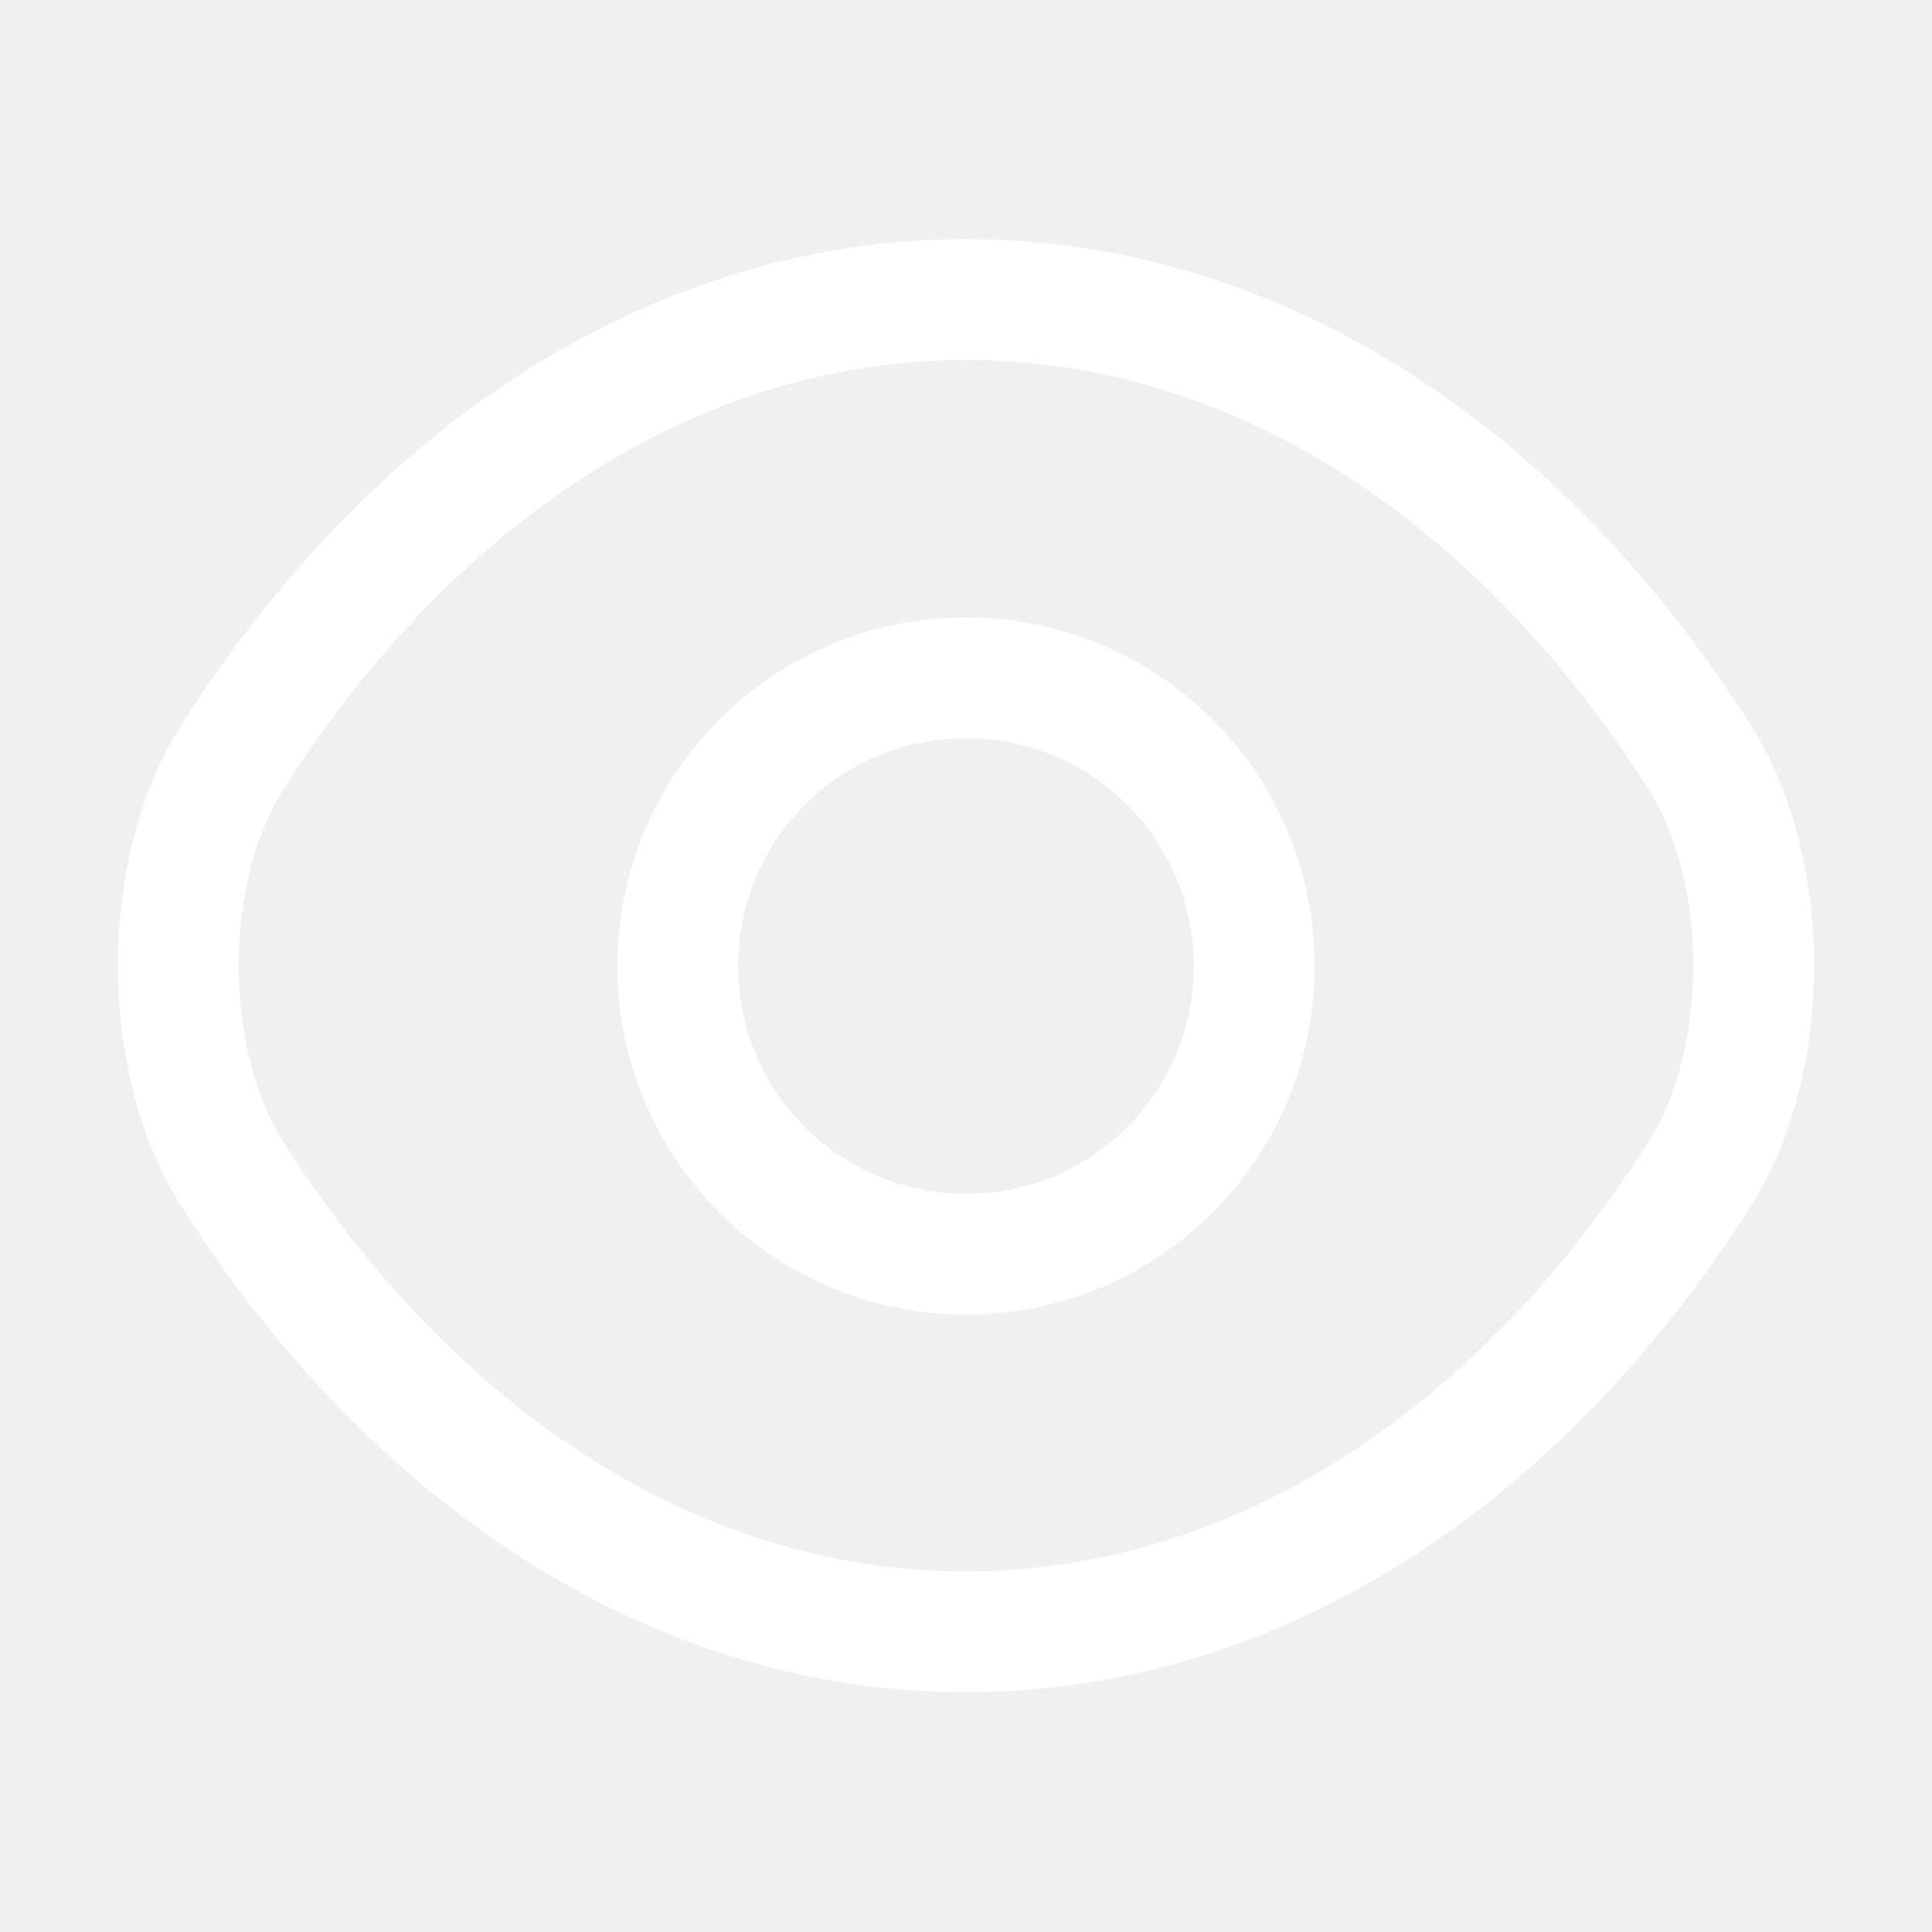
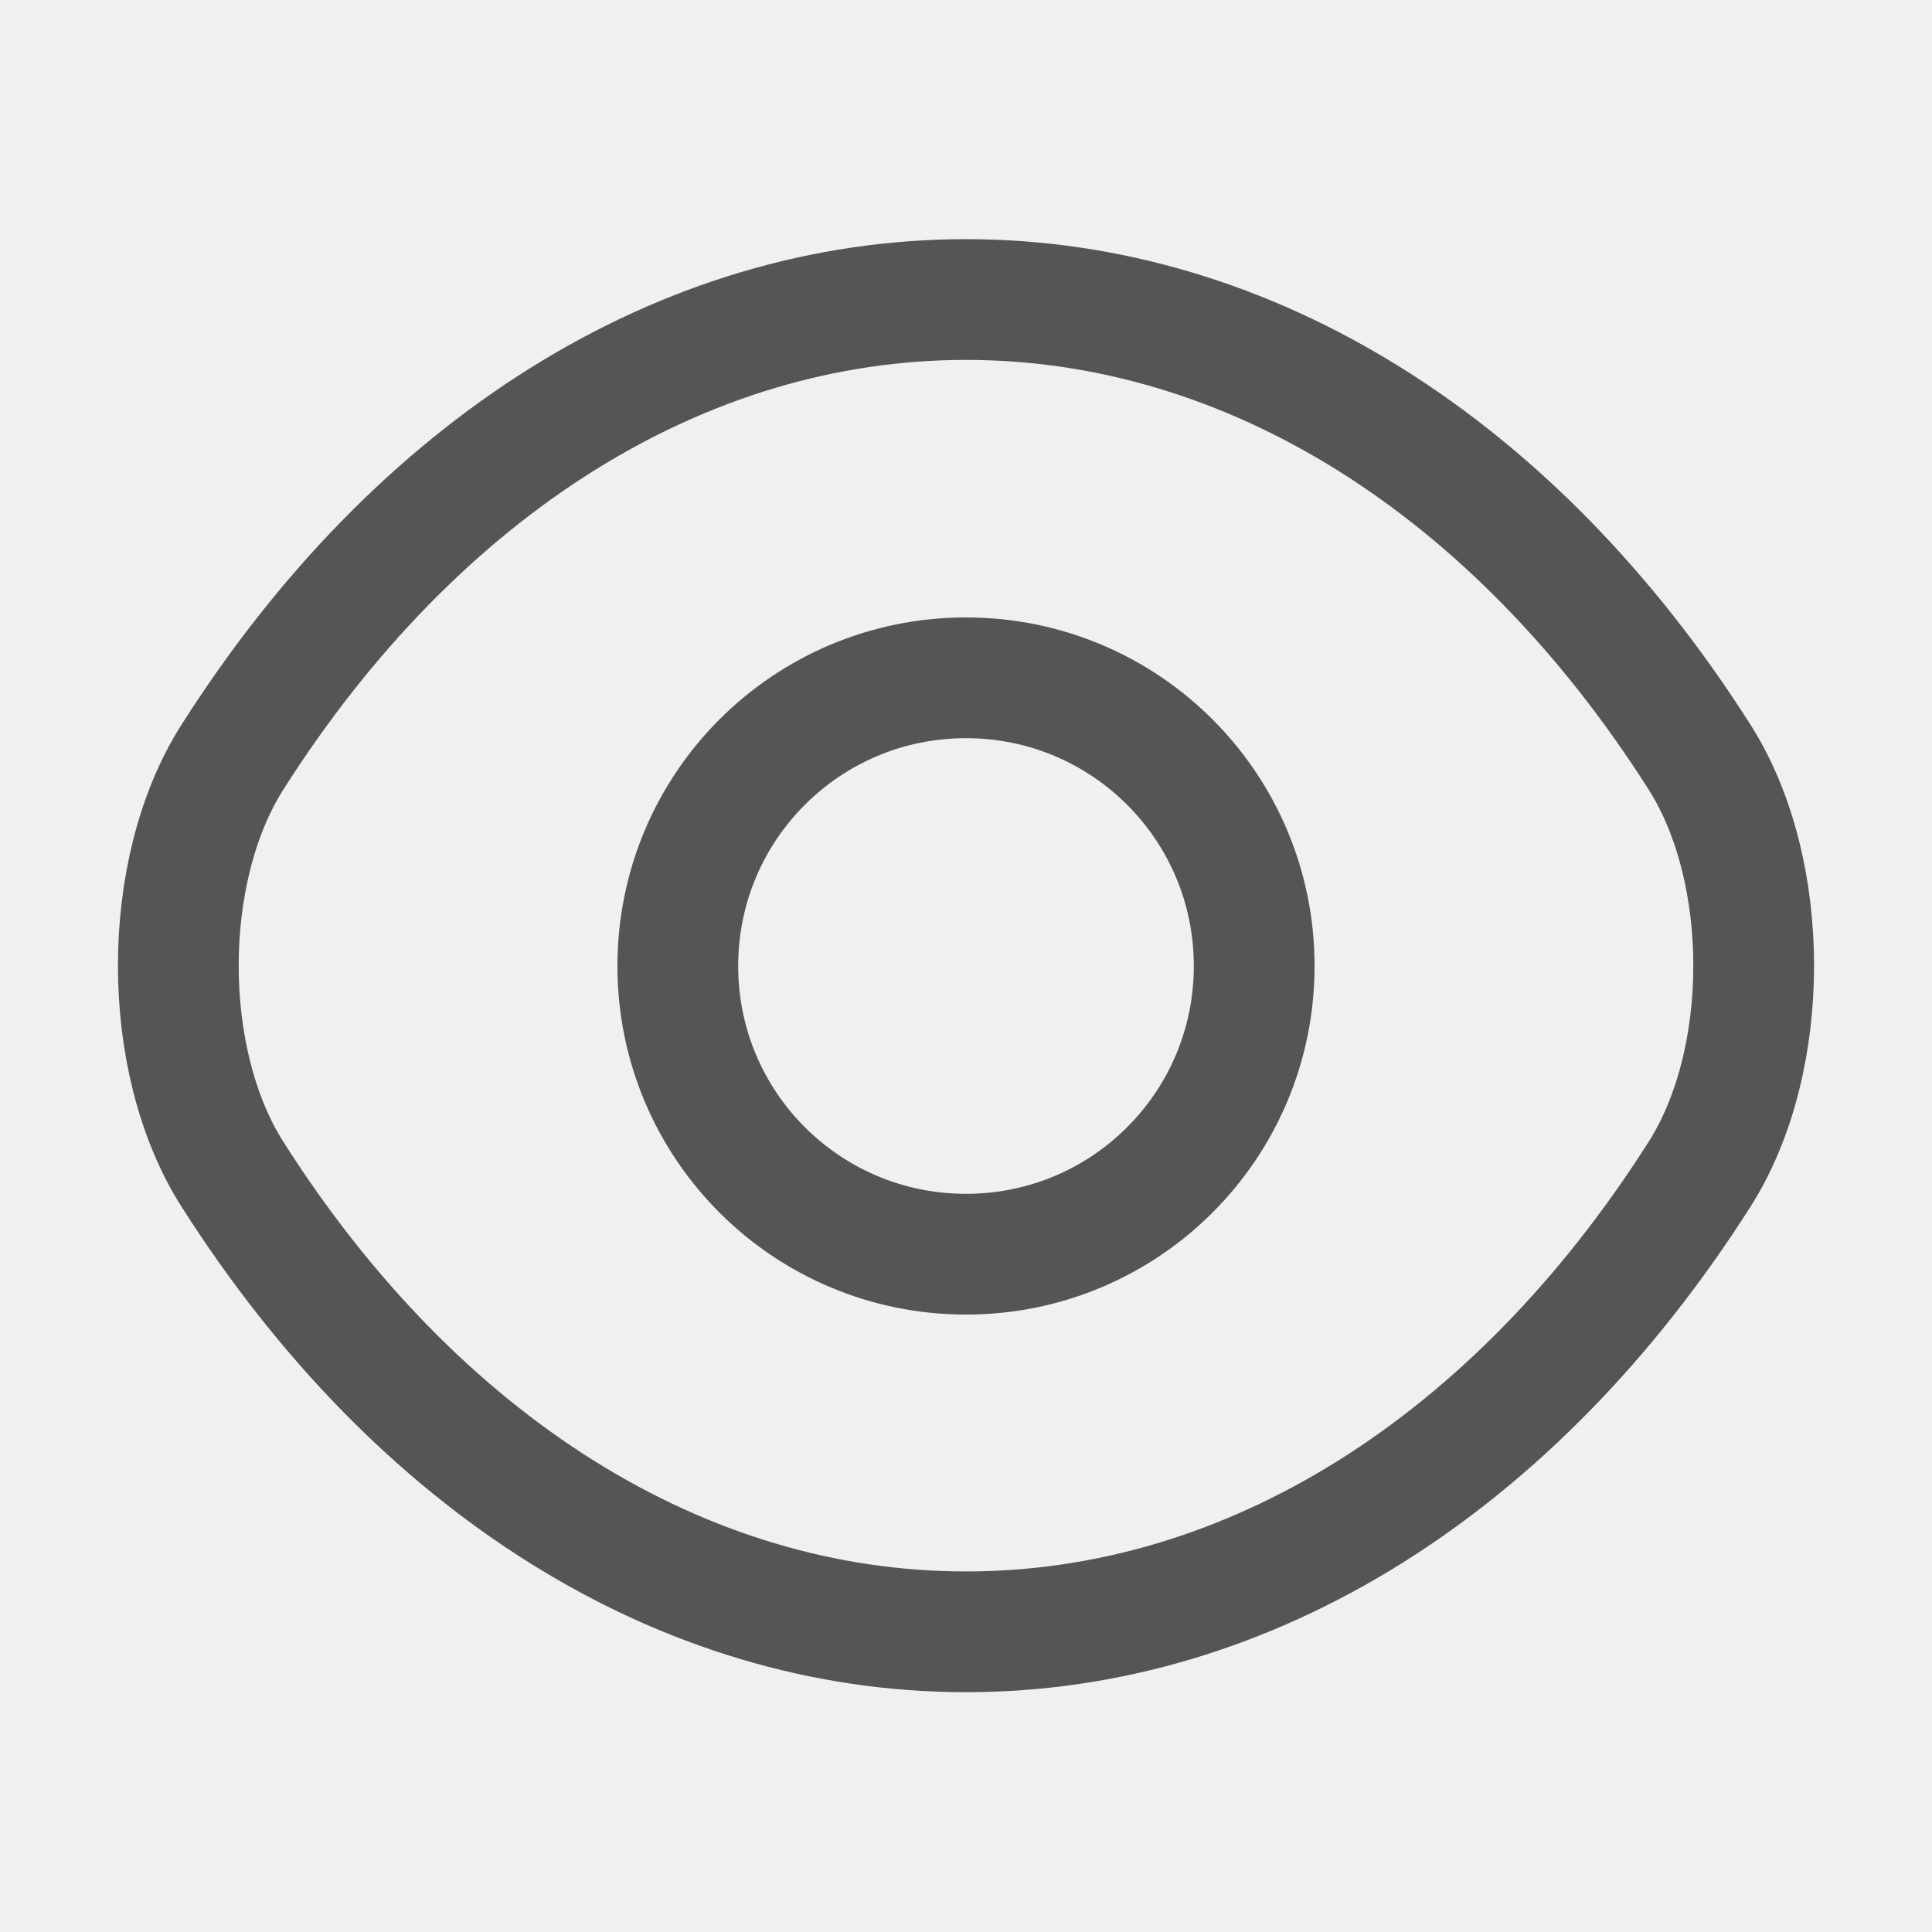
<svg xmlns="http://www.w3.org/2000/svg" width="24" height="24" viewBox="0 0 24 24" fill="none">
-   <path d="M15.58 12C15.58 13.98 13.98 15.58 12 15.58C10.02 15.58 8.42 13.98 8.42 12C8.42 10.02 10.02 8.42 12 8.42C13.98 8.42 15.58 10.02 15.58 12Z" stroke="#ffffff" stroke-width="1.5" stroke-linecap="round" stroke-linejoin="round" />
-   <path d="M12 20.271C15.53 20.271 18.82 18.191 21.11 14.591C22.01 13.181 22.01 10.811 21.11 9.401C18.82 5.801 15.53 3.721 12 3.721C8.47 3.721 5.18 5.801 2.89 9.401C1.99 10.811 1.99 13.181 2.89 14.591C5.18 18.191 8.47 20.271 12 20.271Z" stroke="#ffffff" stroke-width="1.5" stroke-linecap="round" stroke-linejoin="round" />
+   <path d="M15.58 12C15.58 13.98 13.98 15.58 12 15.58C10.02 15.58 8.42 13.98 8.42 12C8.42 10.02 10.02 8.42 12 8.42C13.98 8.42 15.58 10.02 15.58 12Z" stroke="#555555" stroke-width="1.5" stroke-linecap="round" stroke-linejoin="round" />
+   <path d="M12 20.271C15.53 20.271 18.82 18.191 21.11 14.591C22.01 13.181 22.01 10.811 21.11 9.401C18.82 5.801 15.53 3.721 12 3.721C8.47 3.721 5.18 5.801 2.89 9.401C1.99 10.811 1.99 13.181 2.89 14.591C5.18 18.191 8.47 20.271 12 20.271Z" stroke="#555555" stroke-width="1.5" stroke-linecap="round" stroke-linejoin="round" />
</svg>
